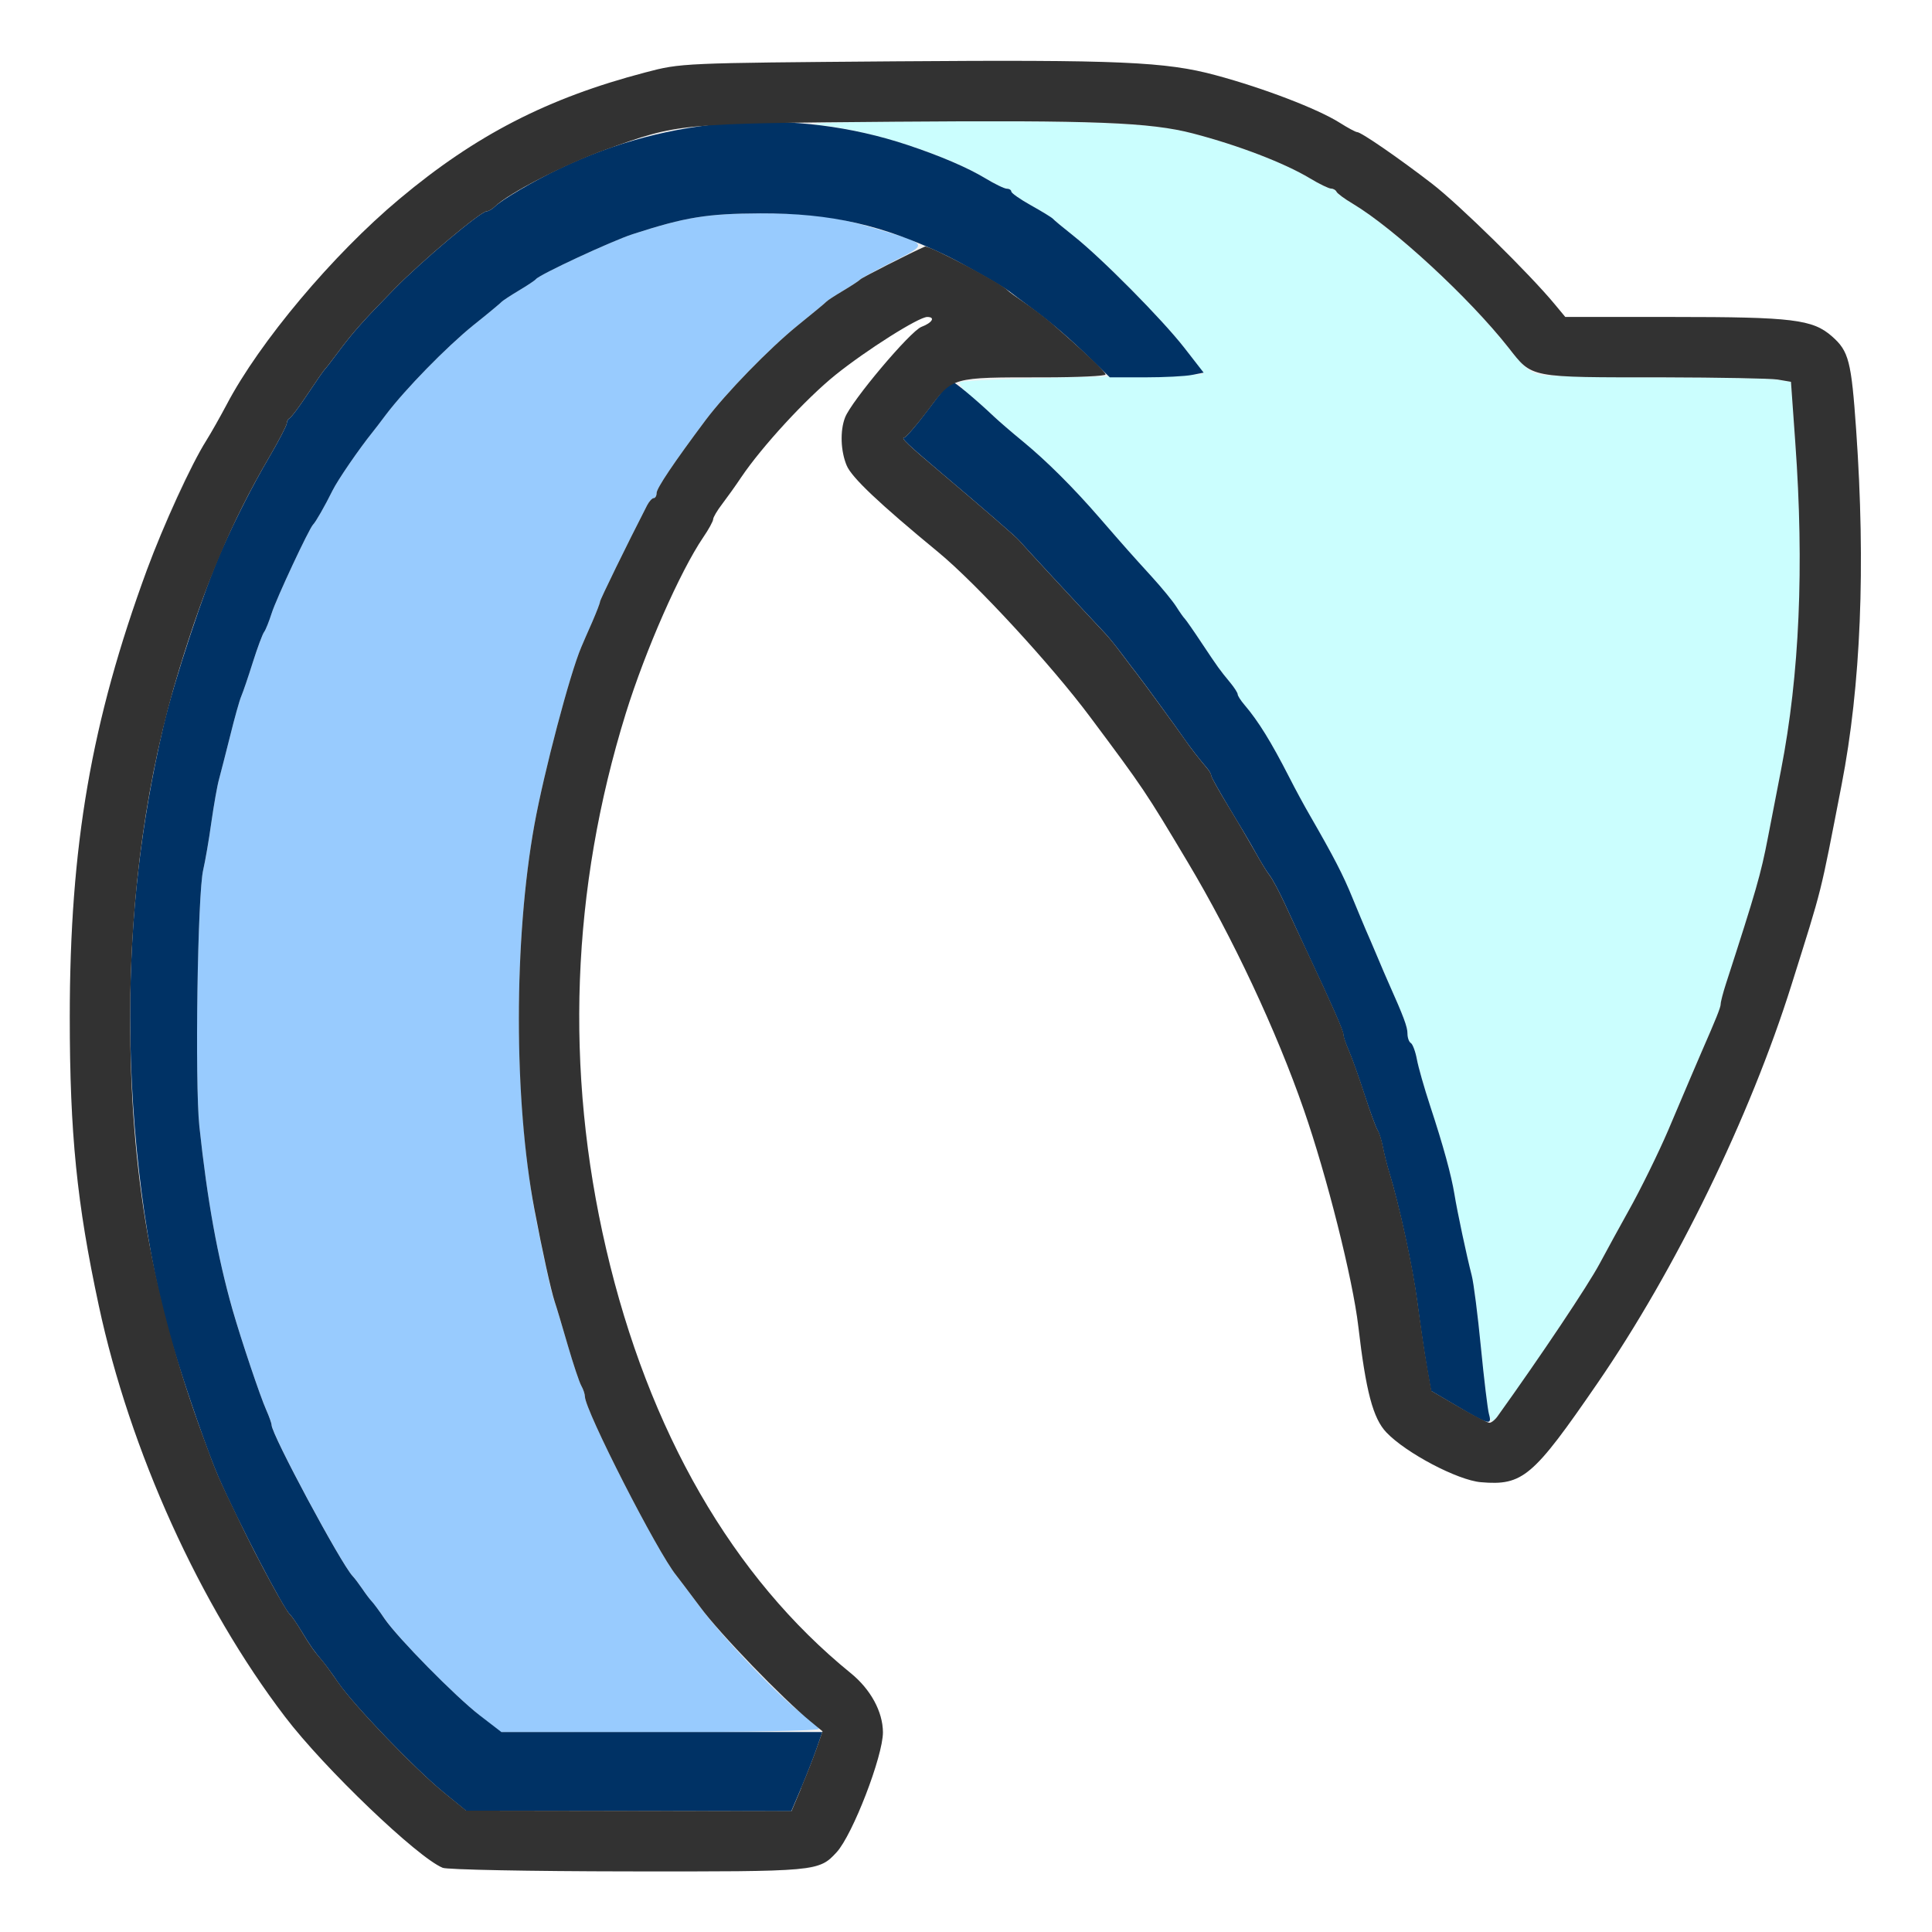
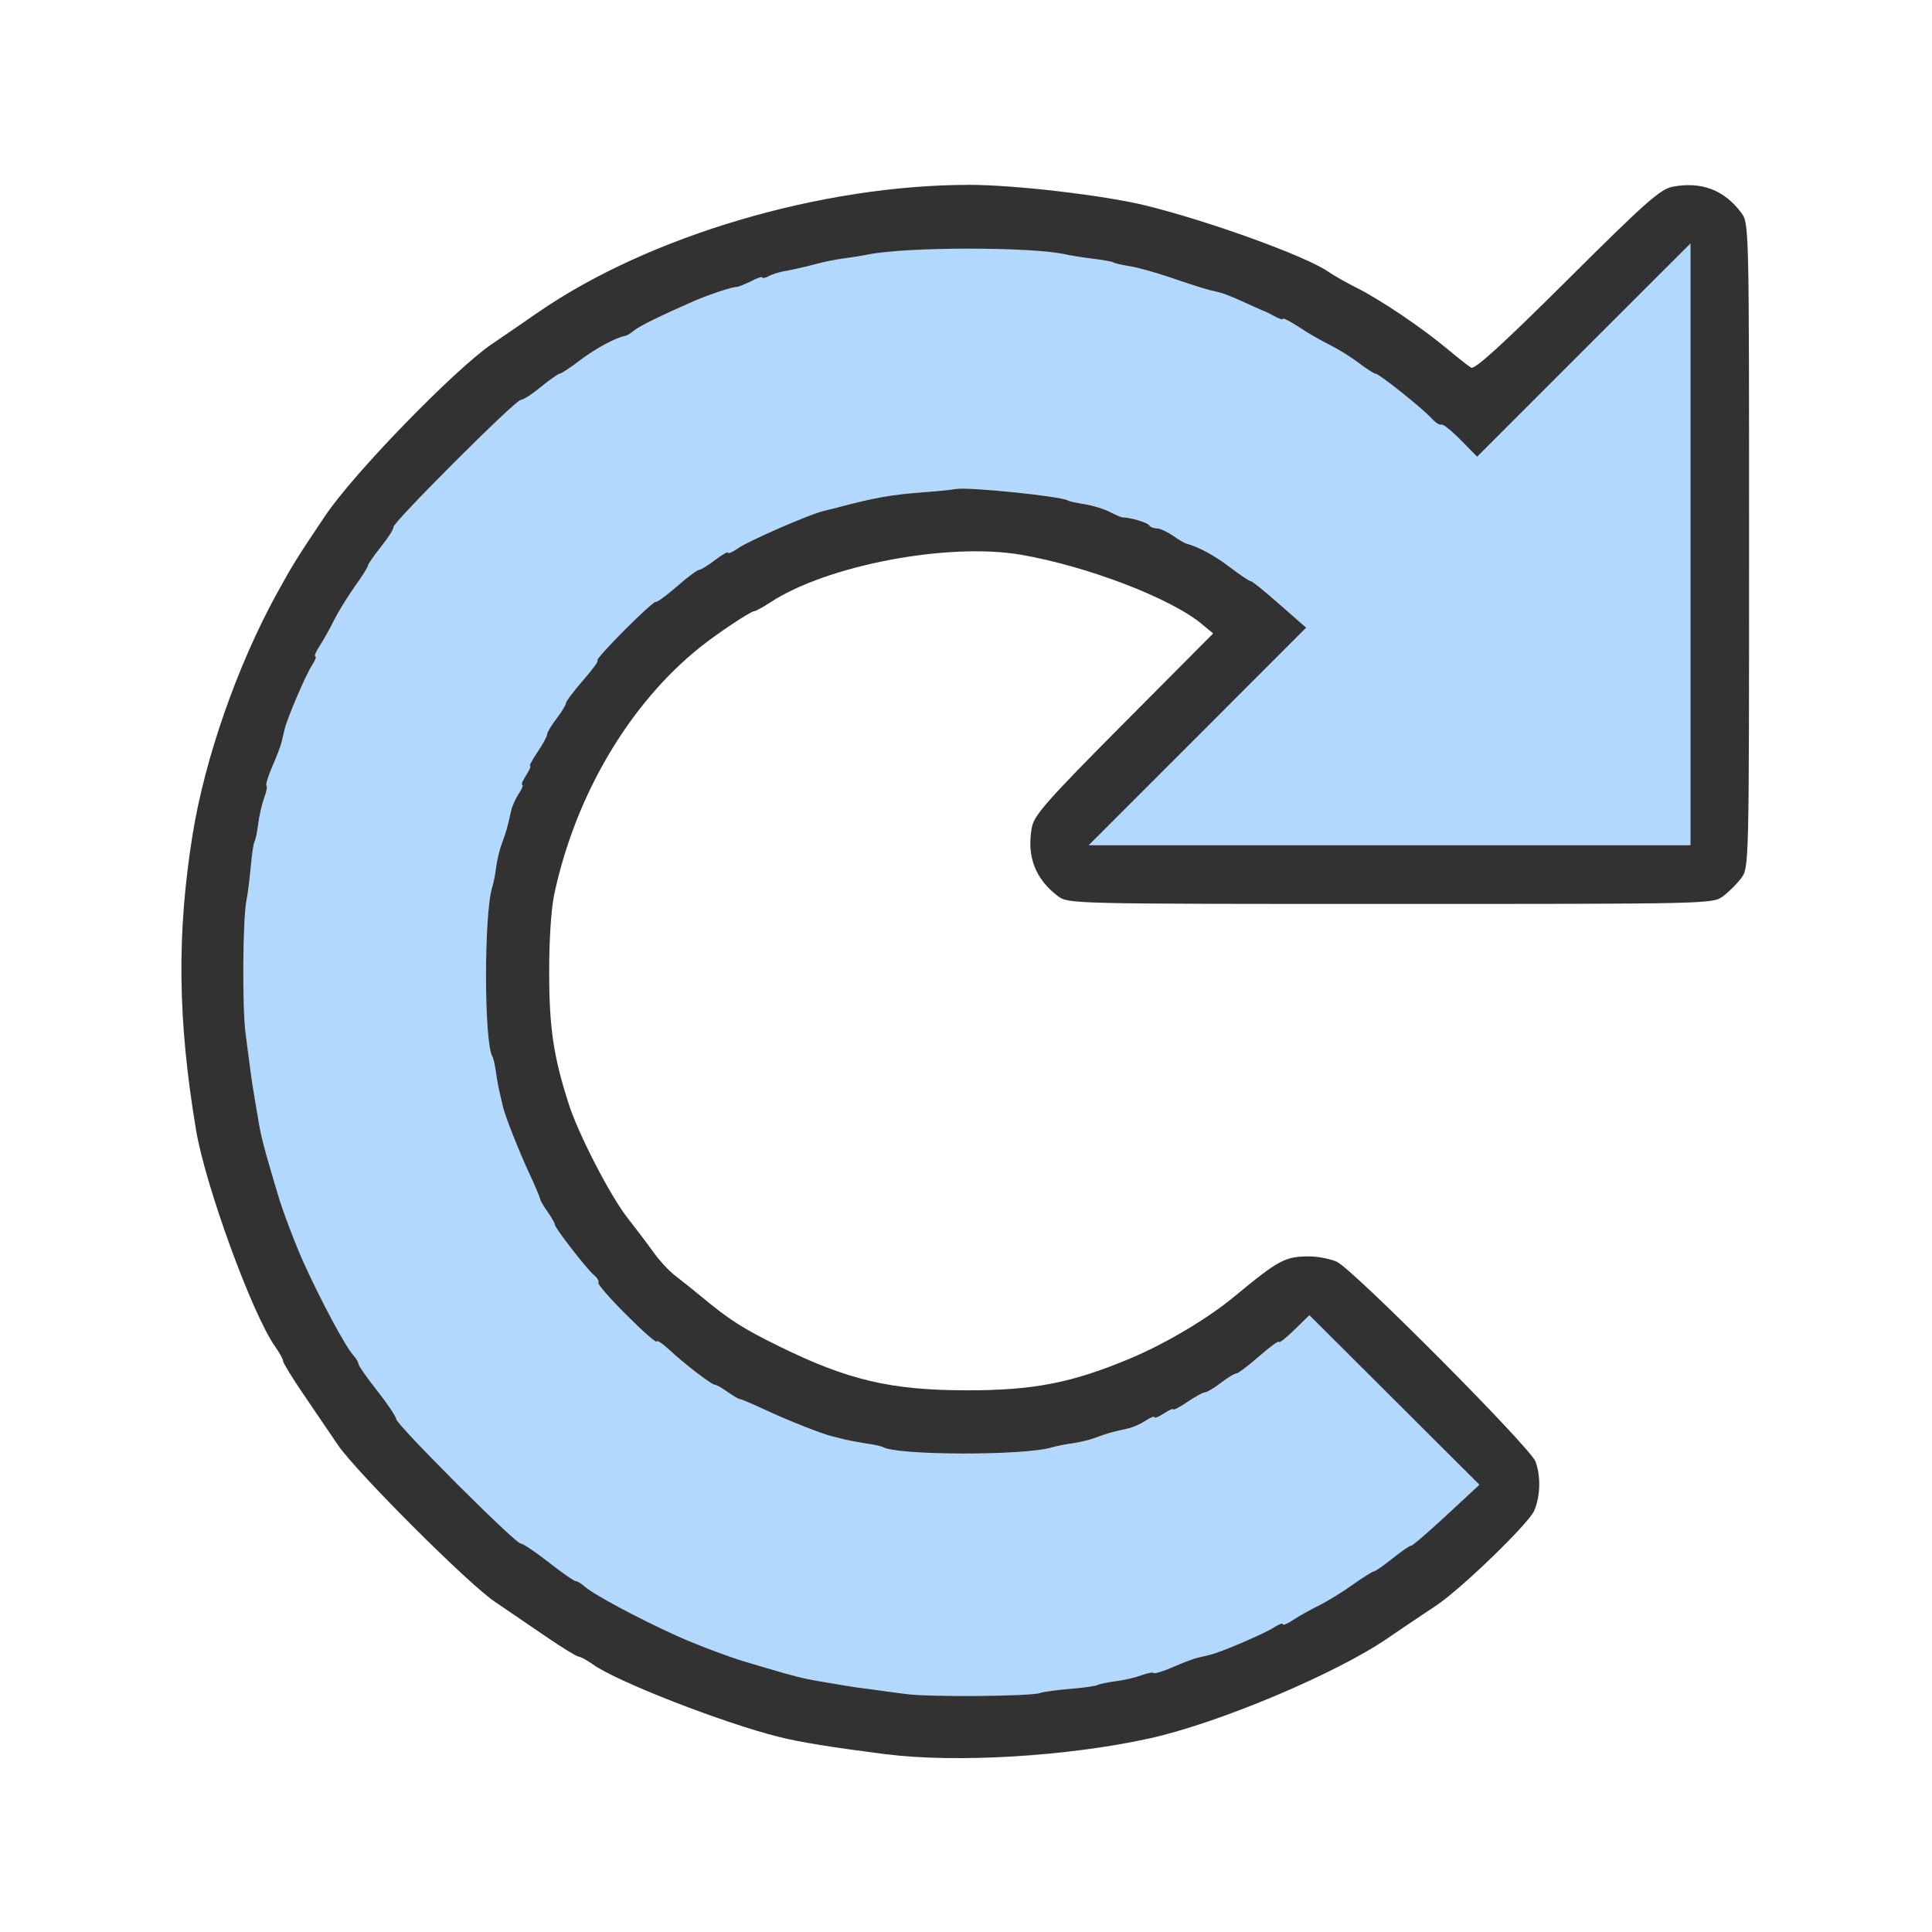
<svg xmlns="http://www.w3.org/2000/svg" version="1.1" id="svg2" width="16" height="16" viewBox="0 0 16 16">
  <defs id="defs6" />
  <g id="REDO">
-     <path style="fill:#ffffff;stroke-width:0.031" d="M 0,8 V 0 h 8 8 v 8 8 H 8 0 Z m 6.759,7.457 c 0.055,-0.024 0.131,-0.076 0.169,-0.118 0.132,-0.144 0.385,-0.798 0.384,-0.994 -0.001,-0.171 -0.102,-0.356 -0.267,-0.49 C 6.475,13.393 6.016,12.814 5.653,12.101 4.625,10.084 4.519,7.499 5.376,5.359 5.503,5.042 5.716,4.609 5.823,4.451 c 0.046,-0.067 0.083,-0.135 0.083,-0.151 0,-0.016 0.033,-0.072 0.074,-0.126 C 6.021,4.121 6.092,4.022 6.138,3.953 6.31,3.698 6.675,3.301 6.92,3.104 7.178,2.897 7.608,2.625 7.679,2.625 c 0.07,0 0.042,0.048 -0.048,0.082 -0.092,0.035 -0.582,0.616 -0.634,0.752 -0.042,0.11 -0.036,0.277 0.014,0.396 0.041,0.099 0.268,0.313 0.761,0.72 0.313,0.258 0.934,0.932 1.254,1.361 0.443,0.593 0.461,0.62 0.81,1.205 0.37,0.62 0.735,1.398 0.96,2.047 0.191,0.552 0.406,1.405 0.452,1.797 0.063,0.54 0.122,0.763 0.232,0.878 0.164,0.172 0.591,0.397 0.783,0.412 0.347,0.029 0.43,-0.042 0.964,-0.819 C 13.877,10.513 14.493,9.249 14.836,8.156 15.056,7.456 15.086,7.347 15.142,7.062 15.167,6.934 15.216,6.68 15.251,6.5 15.411,5.677 15.451,4.693 15.372,3.562 15.332,2.99 15.311,2.908 15.172,2.786 15.012,2.645 14.846,2.625 13.855,2.625 H 12.963 L 12.88,2.524 C 12.672,2.272 12.086,1.695 11.859,1.521 11.582,1.306 11.273,1.094 11.239,1.094 c -0.012,0 -0.077,-0.035 -0.145,-0.078 C 10.913,0.901 10.466,0.73 10.068,0.623 9.655,0.511 9.267,0.494 7.413,0.508 5.643,0.522 5.64,0.522 5.344,0.6 4.535,0.812 3.939,1.119 3.309,1.647 2.757,2.108 2.148,2.834 1.877,3.351 1.825,3.449 1.749,3.584 1.707,3.651 1.341,4.23 0.891,5.547 0.721,6.531 c -0.189,1.096 -0.195,2.665 -0.015,3.703 0.269,1.553 0.83,2.903 1.655,3.984 0.325,0.425 1.099,1.167 1.305,1.25 0.038,0.015 0.726,0.029 1.531,0.03 1.172,0.002 1.482,-0.006 1.562,-0.041 z" id="path827" />
-     <path style="fill:#cbfefe;stroke-width:0.031" d="m 12.332,11.712 c -0.011,-0.039 -0.042,-0.29 -0.068,-0.556 -0.026,-0.266 -0.06,-0.534 -0.076,-0.594 -0.042,-0.162 -0.12,-0.529 -0.143,-0.672 C 12.019,9.732 11.954,9.493 11.843,9.156 11.795,9.01 11.746,8.838 11.734,8.773 11.722,8.708 11.699,8.648 11.684,8.638 11.669,8.629 11.656,8.593 11.656,8.559 11.656,8.505 11.626,8.423 11.5,8.141 11.485,8.106 11.443,8.008 11.406,7.922 11.37,7.836 11.328,7.737 11.312,7.703 11.297,7.669 11.247,7.549 11.201,7.438 11.123,7.246 11.045,7.095 10.848,6.754 10.802,6.674 10.725,6.532 10.677,6.438 10.527,6.144 10.421,5.974 10.305,5.836 10.275,5.801 10.25,5.762 10.25,5.75 10.25,5.738 10.222,5.695 10.188,5.653 10.1,5.546 10.092,5.535 9.954,5.328 9.885,5.225 9.821,5.134 9.812,5.125 9.803,5.116 9.772,5.072 9.742,5.026 9.713,4.98 9.622,4.869 9.54,4.778 9.365,4.587 9.318,4.534 9.109,4.292 8.89,4.038 8.669,3.818 8.47,3.655 8.377,3.579 8.271,3.487 8.236,3.453 8.201,3.419 8.116,3.345 8.049,3.29 7.981,3.234 7.936,3.178 7.95,3.165 7.963,3.152 8.419,3.133 8.963,3.123 9.508,3.113 9.958,3.102 9.964,3.099 9.969,3.096 9.9,2.999 9.81,2.883 9.622,2.642 9.122,2.136 8.891,1.954 8.805,1.886 8.727,1.822 8.719,1.811 8.71,1.801 8.629,1.751 8.539,1.701 8.449,1.65 8.375,1.599 8.375,1.586 8.375,1.573 8.359,1.562 8.339,1.562 8.32,1.562 8.239,1.524 8.16,1.476 7.83,1.278 7.205,1.077 6.778,1.033 6.633,1.018 7.032,1.007 7.844,1.005 c 1.295,-0.004 1.716,0.017 2.037,0.101 0.375,0.098 0.755,0.243 0.967,0.371 0.079,0.048 0.159,0.087 0.177,0.087 0.018,0 0.038,0.011 0.043,0.025 0.006,0.014 0.067,0.058 0.135,0.099 0.342,0.204 0.967,0.782 1.289,1.192 0.136,0.173 0.182,0.21 0.28,0.226 0.065,0.011 0.505,0.02 0.977,0.02 0.473,3.781e-4 0.91,0.009 0.971,0.019 l 0.112,0.019 0.036,0.505 c 0.074,1.024 0.034,1.921 -0.118,2.708 -0.035,0.18 -0.084,0.434 -0.109,0.562 -0.059,0.305 -0.096,0.434 -0.348,1.212 -0.024,0.074 -0.043,0.148 -0.043,0.166 0,0.028 -0.04,0.126 -0.156,0.388 -0.015,0.034 -0.058,0.133 -0.094,0.219 -0.036,0.086 -0.078,0.184 -0.093,0.219 -0.015,0.034 -0.048,0.112 -0.073,0.172 -0.088,0.21 -0.238,0.517 -0.351,0.719 -0.063,0.112 -0.169,0.307 -0.237,0.433 -0.101,0.189 -0.683,1.055 -0.848,1.264 -0.042,0.053 -0.046,0.052 -0.065,-0.016 z" id="path825" />
-     <path style="fill:#98cbfe;stroke-width:0.031" d="M 3.953,14.19 C 3.734,14.013 3.295,13.564 3.187,13.406 3.145,13.346 3.097,13.281 3.079,13.262 3.061,13.242 3.026,13.195 3,13.156 2.974,13.118 2.938,13.07 2.92,13.051 2.823,12.947 2.25,11.878 2.25,11.8 2.25,11.786 2.23,11.731 2.206,11.677 2.155,11.563 1.997,11.095 1.926,10.844 1.801,10.407 1.717,9.944 1.651,9.328 1.612,8.966 1.636,7.396 1.683,7.203 1.7,7.134 1.73,6.959 1.75,6.812 1.771,6.666 1.799,6.505 1.814,6.453 1.828,6.402 1.869,6.24 1.906,6.094 1.942,5.948 1.983,5.8 1.998,5.766 2.013,5.731 2.056,5.605 2.094,5.484 2.133,5.364 2.174,5.252 2.187,5.234 2.2,5.217 2.228,5.147 2.25,5.078 2.288,4.958 2.56,4.376 2.593,4.344 2.615,4.322 2.688,4.195 2.754,4.062 2.798,3.973 2.974,3.717 3.086,3.578 3.1,3.561 3.15,3.496 3.197,3.433 3.358,3.221 3.695,2.876 3.918,2.695 4.041,2.597 4.148,2.508 4.156,2.498 4.165,2.489 4.228,2.447 4.297,2.406 4.366,2.365 4.429,2.323 4.438,2.312 4.469,2.273 5.065,1.996 5.24,1.939 5.676,1.798 5.854,1.769 6.297,1.767 6.737,1.766 6.918,1.791 7.312,1.911 7.685,2.024 7.684,2.021 7.395,2.166 7.255,2.237 7.134,2.303 7.125,2.313 7.116,2.323 7.053,2.365 6.984,2.406 6.916,2.447 6.852,2.489 6.844,2.498 6.835,2.508 6.727,2.597 6.604,2.697 6.37,2.886 6.009,3.257 5.843,3.48 5.582,3.829 5.438,4.043 5.438,4.082 c 0,0.024 -0.011,0.043 -0.024,0.043 -0.013,0 -0.038,0.027 -0.055,0.06 C 5.189,4.516 4.969,4.967 4.969,4.983 c 0,0.011 -0.029,0.086 -0.064,0.167 C 4.869,5.231 4.828,5.325 4.814,5.359 4.72,5.579 4.505,6.395 4.426,6.828 c -0.179,0.99 -0.17,2.361 0.022,3.312 0.078,0.387 0.117,0.561 0.145,0.641 0.015,0.043 0.064,0.205 0.109,0.359 0.045,0.155 0.095,0.306 0.112,0.336 0.017,0.03 0.03,0.07 0.03,0.089 0,0.114 0.603,1.293 0.757,1.482 0.014,0.017 0.104,0.137 0.2,0.266 0.201,0.269 0.685,0.773 0.861,0.895 0.066,0.045 0.119,0.095 0.119,0.11 0,0.015 -0.594,0.027 -1.32,0.026 l -1.32,-0.001 -0.188,-0.151 z" id="path823" />
-     <path style="fill:#003265;stroke-width:0.031" d="M 3.672,14.842 C 3.436,14.649 2.931,14.123 2.803,13.938 2.75,13.86 2.691,13.78 2.673,13.759 2.601,13.675 2.573,13.635 2.501,13.516 2.459,13.447 2.416,13.384 2.405,13.375 2.354,13.337 1.979,12.618 1.81,12.234 1.73,12.052 1.541,11.511 1.43,11.141 1.212,10.421 1.078,9.384 1.078,8.422 c 0,-0.833 0.088,-1.603 0.275,-2.406 C 1.437,5.652 1.697,4.867 1.833,4.562 1.959,4.282 2.089,4.026 2.226,3.792 2.308,3.652 2.375,3.523 2.375,3.506 c 0,-0.017 0.011,-0.036 0.023,-0.042 C 2.411,3.458 2.478,3.369 2.546,3.266 2.615,3.163 2.678,3.071 2.687,3.062 2.696,3.054 2.745,2.991 2.796,2.922 2.921,2.754 3.006,2.658 3.266,2.393 3.494,2.16 3.981,1.75 4.03,1.75 4.045,1.75 4.077,1.732 4.099,1.71 4.158,1.653 4.422,1.498 4.631,1.398 5.546,0.959 6.579,0.889 7.517,1.201 c 0.27,0.09 0.494,0.186 0.642,0.275 0.079,0.048 0.16,0.087 0.18,0.087 0.02,0 0.036,0.011 0.036,0.023 1.75e-5,0.013 0.074,0.065 0.164,0.115 0.09,0.05 0.171,0.1 0.18,0.11 0.009,0.011 0.086,0.075 0.172,0.143 0.23,0.182 0.731,0.688 0.916,0.925 l 0.161,0.207 -0.097,0.019 C 9.817,3.116 9.642,3.125 9.482,3.125 H 9.191 L 9.054,2.992 C 8.853,2.797 8.722,2.684 8.547,2.554 8.461,2.491 8.377,2.427 8.359,2.413 8.316,2.377 7.973,2.183 7.843,2.119 7.311,1.863 6.883,1.765 6.297,1.767 5.854,1.769 5.676,1.798 5.24,1.939 5.065,1.996 4.469,2.273 4.438,2.312 4.429,2.323 4.366,2.365 4.297,2.406 4.228,2.447 4.165,2.489 4.156,2.498 4.148,2.508 4.041,2.597 3.918,2.695 3.695,2.876 3.358,3.221 3.197,3.433 3.15,3.496 3.1,3.561 3.086,3.578 2.974,3.717 2.798,3.973 2.754,4.062 2.688,4.195 2.615,4.322 2.593,4.344 2.56,4.376 2.288,4.958 2.25,5.078 c -0.022,0.069 -0.05,0.139 -0.063,0.156 -0.013,0.017 -0.055,0.13 -0.093,0.25 C 2.056,5.605 2.013,5.731 1.998,5.766 1.983,5.8 1.942,5.948 1.906,6.094 1.869,6.24 1.828,6.402 1.814,6.453 1.799,6.505 1.771,6.666 1.75,6.812 c -0.02,0.146 -0.051,0.322 -0.067,0.391 -0.047,0.193 -0.07,1.763 -0.032,2.125 0.066,0.616 0.15,1.079 0.274,1.516 0.072,0.251 0.229,0.719 0.28,0.833 0.024,0.054 0.044,0.11 0.044,0.124 0,0.078 0.573,1.146 0.67,1.25 0.018,0.019 0.054,0.067 0.08,0.105 0.026,0.039 0.061,0.086 0.079,0.105 0.018,0.019 0.066,0.084 0.107,0.145 0.111,0.161 0.584,0.642 0.788,0.8 L 4.152,14.344 H 5.481 6.81 l -0.046,0.133 c -0.025,0.073 -0.083,0.221 -0.128,0.328 L 6.553,15 5.206,14.998 3.859,14.995 3.672,14.842 Z m 8.402,-3.193 -0.223,-0.131 -0.036,-0.204 C 11.796,11.201 11.76,10.962 11.737,10.781 11.699,10.493 11.588,9.98 11.503,9.703 11.487,9.652 11.464,9.56 11.452,9.5 11.44,9.44 11.42,9.377 11.408,9.359 11.396,9.342 11.347,9.209 11.299,9.062 11.252,8.916 11.193,8.753 11.169,8.698 11.145,8.644 11.125,8.585 11.125,8.568 11.125,8.536 11.037,8.336 10.828,7.891 10.772,7.77 10.687,7.588 10.64,7.484 10.592,7.381 10.536,7.276 10.515,7.25 10.494,7.224 10.442,7.14 10.399,7.062 10.357,6.985 10.256,6.815 10.176,6.684 10.097,6.552 10.031,6.436 10.031,6.424 c 0,-0.011 -0.014,-0.038 -0.032,-0.059 C 9.926,6.279 9.857,6.189 9.812,6.125 9.758,6.045 9.451,5.624 9.414,5.578 9.4,5.561 9.347,5.491 9.296,5.423 9.245,5.355 9.182,5.277 9.156,5.249 8.979,5.062 8.451,4.491 8.438,4.474 8.422,4.452 8.122,4.192 7.783,3.906 7.516,3.68 7.458,3.625 7.488,3.624 7.503,3.623 7.593,3.518 7.688,3.391 7.782,3.263 7.869,3.158 7.88,3.158 7.9,3.156 8.085,3.311 8.235,3.453 8.271,3.487 8.377,3.579 8.47,3.655 c 0.198,0.163 0.419,0.383 0.639,0.637 0.209,0.241 0.256,0.294 0.431,0.486 0.082,0.09 0.173,0.201 0.202,0.247 0.029,0.046 0.061,0.091 0.07,0.099 0.009,0.009 0.073,0.1 0.141,0.203 0.138,0.207 0.146,0.218 0.235,0.326 0.034,0.041 0.062,0.085 0.062,0.097 0,0.012 0.025,0.051 0.055,0.086 0.117,0.137 0.222,0.308 0.372,0.601 0.048,0.095 0.125,0.237 0.171,0.316 0.197,0.342 0.275,0.492 0.353,0.684 0.046,0.112 0.096,0.231 0.111,0.266 0.015,0.034 0.058,0.133 0.094,0.219 0.036,0.086 0.078,0.184 0.094,0.219 0.126,0.282 0.156,0.364 0.156,0.418 0,0.034 0.012,0.07 0.028,0.079 0.015,0.009 0.038,0.07 0.05,0.135 0.012,0.065 0.061,0.237 0.109,0.383 0.111,0.337 0.176,0.576 0.202,0.734 0.023,0.143 0.101,0.51 0.143,0.672 0.016,0.06 0.05,0.327 0.076,0.594 0.026,0.266 0.056,0.516 0.067,0.555 0.027,0.096 -1.88e-4,0.089 -0.257,-0.062 z" id="path821" />
-     <path style="fill:#323232;stroke-width:0.031" d="M 3.666,15.468 C 3.46,15.385 2.685,14.644 2.361,14.218 1.655,13.293 1.076,12.016 0.818,10.812 0.636,9.964 0.578,9.386 0.578,8.422 c 0,-1.419 0.178,-2.449 0.639,-3.703 C 1.353,4.351 1.586,3.842 1.707,3.651 1.749,3.584 1.825,3.449 1.877,3.351 2.148,2.834 2.757,2.108 3.309,1.647 3.939,1.119 4.535,0.812 5.344,0.6 5.64,0.522 5.643,0.522 7.413,0.508 9.267,0.494 9.655,0.511 10.068,0.623 c 0.398,0.107 0.845,0.279 1.026,0.393 0.068,0.043 0.133,0.078 0.145,0.078 0.033,0 0.342,0.213 0.62,0.427 0.227,0.175 0.813,0.751 1.021,1.004 L 12.963,2.625 h 0.892 c 0.991,0 1.157,0.02 1.317,0.161 0.139,0.122 0.16,0.204 0.2,0.777 0.079,1.13 0.039,2.114 -0.121,2.938 -0.182,0.936 -0.153,0.822 -0.415,1.656 -0.343,1.092 -0.959,2.357 -1.607,3.299 -0.534,0.777 -0.618,0.848 -0.964,0.819 -0.192,-0.016 -0.62,-0.241 -0.783,-0.412 C 11.371,11.747 11.312,11.524 11.249,10.984 11.203,10.592 10.989,9.74 10.797,9.188 10.572,8.539 10.207,7.76 9.837,7.141 9.488,6.556 9.47,6.529 9.027,5.936 8.707,5.507 8.086,4.834 7.773,4.575 7.28,4.169 7.053,3.954 7.012,3.855 6.962,3.736 6.956,3.569 6.998,3.459 7.049,3.323 7.539,2.742 7.631,2.707 7.721,2.673 7.749,2.625 7.679,2.625 7.608,2.625 7.178,2.897 6.92,3.104 6.675,3.301 6.31,3.698 6.138,3.953 6.092,4.022 6.021,4.121 5.98,4.175 5.939,4.228 5.906,4.285 5.906,4.3 c 0,0.016 -0.037,0.084 -0.083,0.151 C 5.631,4.734 5.346,5.383 5.183,5.906 c -0.453,1.461 -0.508,2.955 -0.163,4.438 0.351,1.51 1.048,2.718 2.025,3.512 0.165,0.134 0.266,0.319 0.267,0.49 0.001,0.196 -0.251,0.85 -0.384,0.994 -0.146,0.159 -0.163,0.16 -1.732,0.158 -0.804,-0.001 -1.493,-0.014 -1.531,-0.03 z M 6.635,14.805 C 6.681,14.697 6.739,14.548 6.765,14.473 L 6.812,14.338 6.711,14.255 C 6.478,14.064 5.962,13.53 5.801,13.312 5.705,13.184 5.615,13.064 5.601,13.047 5.446,12.858 4.844,11.679 4.844,11.565 c 0,-0.019 -0.013,-0.059 -0.03,-0.089 C 4.797,11.446 4.747,11.295 4.702,11.141 4.657,10.986 4.609,10.824 4.594,10.781 4.563,10.687 4.49,10.356 4.426,10.016 4.254,9.108 4.254,7.778 4.426,6.828 4.505,6.394 4.72,5.578 4.814,5.359 4.828,5.325 4.869,5.231 4.905,5.15 4.94,5.069 4.969,4.994 4.969,4.983 4.969,4.967 5.189,4.516 5.359,4.185 5.376,4.152 5.401,4.125 5.414,4.125 c 0.013,0 0.024,-0.019 0.024,-0.043 0,-0.039 0.144,-0.253 0.405,-0.602 0.167,-0.223 0.528,-0.594 0.761,-0.783 0.123,-0.1 0.232,-0.189 0.24,-0.199 0.009,-0.01 0.072,-0.051 0.141,-0.092 0.069,-0.041 0.132,-0.083 0.141,-0.093 0.012,-0.014 0.427,-0.225 0.534,-0.271 0.031,-0.013 0.634,0.306 0.685,0.363 0.009,0.01 0.072,0.056 0.141,0.103 0.069,0.047 0.167,0.122 0.219,0.166 C 8.976,2.909 9.156,3.08 9.156,3.101 9.156,3.114 8.926,3.125 8.645,3.125 7.874,3.125 7.892,3.12 7.688,3.393 7.593,3.519 7.503,3.623 7.488,3.624 c -0.03,0.001 0.028,0.057 0.296,0.283 0.338,0.285 0.639,0.546 0.654,0.567 0.013,0.018 0.541,0.588 0.718,0.776 0.026,0.027 0.089,0.105 0.14,0.174 0.051,0.068 0.104,0.138 0.118,0.155 0.037,0.046 0.344,0.467 0.399,0.547 0.044,0.064 0.114,0.154 0.187,0.241 0.018,0.021 0.032,0.047 0.032,0.059 0,0.011 0.065,0.128 0.145,0.259 0.08,0.131 0.18,0.302 0.223,0.379 0.043,0.077 0.095,0.162 0.116,0.188 0.021,0.026 0.077,0.131 0.125,0.234 0.047,0.103 0.132,0.286 0.189,0.406 0.209,0.445 0.297,0.646 0.297,0.677 0,0.018 0.02,0.076 0.044,0.131 0.024,0.054 0.083,0.218 0.13,0.364 0.047,0.146 0.096,0.28 0.109,0.297 0.012,0.017 0.032,0.08 0.044,0.141 0.012,0.06 0.035,0.152 0.051,0.203 0.085,0.277 0.197,0.79 0.234,1.078 0.024,0.18 0.059,0.42 0.079,0.532 l 0.036,0.204 0.226,0.132 c 0.124,0.072 0.239,0.132 0.255,0.132 0.016,0 0.047,-0.025 0.068,-0.055 0.362,-0.505 0.747,-1.081 0.844,-1.262 0.068,-0.126 0.174,-0.321 0.237,-0.433 0.101,-0.179 0.253,-0.49 0.331,-0.672 0.015,-0.034 0.048,-0.112 0.073,-0.172 0.026,-0.06 0.077,-0.18 0.113,-0.266 0.037,-0.086 0.079,-0.184 0.094,-0.219 C 14.21,8.441 14.25,8.343 14.25,8.315 c 0,-0.018 0.019,-0.092 0.043,-0.166 0.252,-0.778 0.289,-0.907 0.348,-1.212 0.025,-0.129 0.074,-0.382 0.109,-0.562 0.153,-0.787 0.192,-1.684 0.118,-2.708 l -0.036,-0.505 -0.112,-0.019 C 14.66,3.134 14.235,3.126 13.778,3.125 12.649,3.125 12.693,3.133 12.492,2.878 12.17,2.469 11.545,1.891 11.203,1.687 11.134,1.646 11.073,1.601 11.068,1.587 11.062,1.574 11.042,1.562 11.024,1.562 11.006,1.562 10.926,1.524 10.847,1.476 10.635,1.349 10.255,1.203 9.879,1.105 9.525,1.013 9.065,0.995 7.411,1.008 5.608,1.023 5.623,1.022 5.021,1.237 4.682,1.358 4.215,1.598 4.099,1.71 4.077,1.732 4.045,1.75 4.03,1.75 3.981,1.75 3.494,2.16 3.266,2.393 3.006,2.658 2.921,2.754 2.796,2.922 2.745,2.991 2.696,3.054 2.687,3.062 2.678,3.071 2.615,3.163 2.546,3.266 2.478,3.369 2.411,3.458 2.398,3.464 2.386,3.469 2.375,3.488 2.375,3.506 2.375,3.523 2.308,3.652 2.226,3.792 1.92,4.316 1.702,4.829 1.483,5.547 1.217,6.413 1.078,7.403 1.078,8.422 c 0,1.292 0.179,2.319 0.607,3.484 0.115,0.313 0.11,0.302 0.303,0.703 0.156,0.324 0.381,0.738 0.417,0.766 0.011,0.009 0.055,0.072 0.096,0.141 0.072,0.12 0.101,0.16 0.173,0.243 0.018,0.021 0.076,0.101 0.13,0.179 0.128,0.186 0.633,0.712 0.869,0.904 l 0.188,0.153 1.347,0.002 1.347,0.002 0.082,-0.195 z" id="path819" />
+     <path style="fill:#ffffff;stroke-width:0.031" d="M 0,8 V 0 h 8 8 v 8 8 H 8 0 Z m 8.67,6.531 C 9.26,14.465 9.544,14.407 9.984,14.263 10.539,14.082 11.17,13.791 11.5,13.564 c 0.107,-0.073 0.158,-0.108 0.399,-0.269 0.209,-0.14 0.765,-0.679 0.809,-0.784 0.051,-0.122 0.055,-0.286 0.01,-0.407 -0.044,-0.117 -1.517,-1.598 -1.646,-1.654 -0.055,-0.024 -0.156,-0.044 -0.225,-0.044 -0.203,0 -0.253,0.026 -0.621,0.331 -0.224,0.185 -0.572,0.392 -0.866,0.515 C 8.874,11.455 8.558,11.516 8,11.515 7.378,11.514 7.021,11.43 6.456,11.152 6.152,11.003 6.041,10.931 5.806,10.737 5.743,10.684 5.648,10.608 5.596,10.569 5.545,10.529 5.463,10.442 5.415,10.376 5.367,10.309 5.269,10.178 5.196,10.086 5.053,9.904 4.789,9.392 4.708,9.141 4.583,8.749 4.549,8.515 4.548,8.062 4.547,7.792 4.564,7.527 4.59,7.406 4.765,6.585 5.212,5.828 5.799,5.359 5.943,5.244 6.217,5.062 6.245,5.062 c 0.012,0 0.07,-0.032 0.13,-0.072 C 6.843,4.682 7.85,4.49 8.455,4.594 9.005,4.689 9.696,4.954 9.953,5.168 l 0.094,0.078 -0.74,0.744 C 8.67,6.631 8.564,6.751 8.545,6.853 8.502,7.092 8.573,7.279 8.762,7.42 c 0.086,0.064 0.108,0.064 2.754,0.064 2.645,0 2.668,-5.344e-4 2.754,-0.064 0.047,-0.035 0.115,-0.103 0.151,-0.151 0.064,-0.086 0.064,-0.108 0.064,-2.754 0,-2.645 -5.34e-4,-2.668 -0.064,-2.754 C 14.279,1.573 14.092,1.502 13.853,1.545 13.751,1.564 13.631,1.67 12.98,2.319 12.447,2.85 12.213,3.063 12.183,3.045 12.16,3.031 12.07,2.961 11.984,2.889 11.777,2.715 11.434,2.484 11.238,2.385 11.15,2.341 11.043,2.28 11,2.25 10.818,2.122 10.001,1.827 9.484,1.701 9.14,1.617 8.402,1.531 8.03,1.531 6.803,1.531 5.374,1.953 4.456,2.587 4.317,2.683 4.144,2.802 4.071,2.851 3.999,2.9 3.789,3.084 3.606,3.259 2.978,3.858 2.634,4.293 2.289,4.922 1.965,5.513 1.698,6.278 1.596,6.906 1.463,7.73 1.471,8.448 1.624,9.36 c 0.077,0.461 0.467,1.529 0.655,1.792 0.036,0.05 0.065,0.104 0.065,0.119 0,0.015 0.076,0.139 0.17,0.276 0.093,0.137 0.222,0.327 0.287,0.421 0.152,0.223 1.071,1.142 1.293,1.293 0.095,0.064 0.284,0.193 0.421,0.287 0.137,0.093 0.261,0.17 0.276,0.17 0.015,0 0.068,0.029 0.117,0.064 0.202,0.144 1.083,0.487 1.545,0.602 0.177,0.044 0.432,0.085 0.89,0.144 0.295,0.038 0.998,0.039 1.326,0.002 z" id="path823" />
+     <path style="fill:#b2d8fe;stroke-width:0.031" d="m 7.5,14.028 c -0.095,-0.013 -0.228,-0.031 -0.297,-0.04 -0.069,-0.009 -0.171,-0.024 -0.227,-0.033 -0.056,-0.01 -0.14,-0.024 -0.188,-0.032 C 6.661,13.902 6.569,13.879 6.344,13.812 6.266,13.79 6.189,13.767 6.172,13.762 6.04,13.723 5.76,13.617 5.606,13.548 5.291,13.405 4.915,13.203 4.841,13.138 c -0.027,-0.024 -0.06,-0.044 -0.074,-0.044 -0.014,0 -0.114,-0.07 -0.223,-0.156 -0.109,-0.086 -0.214,-0.156 -0.233,-0.156 -0.044,0 -1.03,-0.986 -1.03,-1.03 0,-0.019 -0.07,-0.123 -0.156,-0.233 -0.086,-0.109 -0.156,-0.21 -0.156,-0.223 0,-0.014 -0.02,-0.047 -0.044,-0.074 C 2.859,11.148 2.658,10.772 2.515,10.456 2.445,10.303 2.339,10.023 2.301,9.891 2.296,9.873 2.273,9.796 2.25,9.719 2.183,9.493 2.16,9.401 2.139,9.273 2.131,9.226 2.117,9.142 2.107,9.086 2.098,9.03 2.083,8.935 2.076,8.875 2.068,8.815 2.049,8.674 2.034,8.562 2.005,8.343 2.01,7.606 2.042,7.453 c 0.011,-0.052 0.027,-0.176 0.035,-0.276 0.009,-0.1 0.022,-0.193 0.031,-0.206 0.008,-0.013 0.022,-0.081 0.031,-0.15 0.009,-0.069 0.031,-0.164 0.049,-0.212 0.018,-0.048 0.027,-0.093 0.019,-0.101 -0.008,-0.008 0.014,-0.08 0.049,-0.16 0.035,-0.08 0.069,-0.17 0.076,-0.2 0.007,-0.03 0.019,-0.079 0.026,-0.109 C 2.38,5.944 2.533,5.589 2.584,5.512 2.61,5.471 2.623,5.438 2.611,5.438 c -0.012,0 0.004,-0.039 0.036,-0.086 0.031,-0.047 0.084,-0.142 0.118,-0.211 0.034,-0.069 0.111,-0.195 0.172,-0.28 0.061,-0.086 0.111,-0.165 0.111,-0.176 0,-0.012 0.049,-0.082 0.109,-0.157 C 3.216,4.452 3.262,4.38 3.258,4.367 3.246,4.333 4.268,3.312 4.313,3.312 c 0.02,0 0.096,-0.049 0.17,-0.109 0.073,-0.06 0.143,-0.109 0.156,-0.109 0.012,0 0.088,-0.05 0.169,-0.112 C 4.933,2.885 5.105,2.792 5.18,2.78 5.193,2.778 5.224,2.759 5.25,2.738 5.293,2.701 5.476,2.612 5.75,2.492 5.873,2.439 6.066,2.375 6.102,2.376 6.115,2.376 6.168,2.355 6.219,2.328 6.27,2.301 6.312,2.288 6.312,2.297 c 0,0.01 0.025,0.004 0.055,-0.012 0.03,-0.016 0.097,-0.036 0.148,-0.044 0.052,-0.008 0.154,-0.032 0.228,-0.052 0.074,-0.02 0.186,-0.043 0.25,-0.051 0.064,-0.008 0.151,-0.021 0.195,-0.031 0.311,-0.065 1.373,-0.066 1.642,-5.447e-4 0.036,0.009 0.133,0.024 0.217,0.034 0.084,0.01 0.162,0.024 0.174,0.032 0.012,0.007 0.074,0.022 0.138,0.032 0.064,0.01 0.217,0.053 0.34,0.094 0.235,0.08 0.295,0.098 0.394,0.12 0.034,0.007 0.129,0.045 0.211,0.083 0.082,0.038 0.157,0.071 0.165,0.073 0.009,0.002 0.047,0.021 0.086,0.043 0.039,0.021 0.07,0.031 0.07,0.021 0,-0.01 0.06,0.021 0.133,0.069 0.073,0.048 0.189,0.115 0.258,0.149 0.069,0.034 0.176,0.101 0.239,0.148 0.063,0.048 0.124,0.087 0.136,0.087 0.029,0 0.39,0.287 0.465,0.371 0.032,0.036 0.069,0.059 0.081,0.052 0.012,-0.007 0.084,0.049 0.159,0.126 l 0.137,0.14 0.884,-0.883 L 14,2.016 V 4.508 7 H 11.508 9.016 L 9.917,6.099 10.817,5.198 10.6,5.005 C 10.48,4.899 10.373,4.812 10.361,4.812 10.35,4.812 10.274,4.762 10.193,4.7 10.065,4.602 9.929,4.528 9.828,4.501 9.811,4.497 9.76,4.467 9.714,4.434 9.668,4.402 9.609,4.375 9.583,4.375 9.557,4.375 9.527,4.363 9.518,4.348 9.504,4.326 9.36,4.283 9.296,4.283 9.288,4.283 9.242,4.263 9.195,4.238 9.148,4.214 9.055,4.185 8.988,4.175 8.922,4.164 8.859,4.15 8.848,4.143 8.79,4.108 8.01,4.028 7.914,4.049 c -0.03,0.006 -0.146,0.018 -0.258,0.026 -0.271,0.02 -0.417,0.046 -0.727,0.129 -0.03,0.008 -0.079,0.02 -0.109,0.027 -0.11,0.025 -0.62,0.247 -0.703,0.306 -0.047,0.033 -0.086,0.051 -0.086,0.039 0,-0.012 -0.048,0.015 -0.107,0.06 -0.059,0.045 -0.119,0.082 -0.133,0.082 -0.014,0 -0.098,0.063 -0.186,0.139 -0.088,0.077 -0.166,0.133 -0.173,0.126 -0.007,-0.007 -0.125,0.099 -0.261,0.236 C 5.035,5.357 4.935,5.469 4.948,5.469 c 0.014,0 -0.039,0.074 -0.118,0.164 C 4.752,5.722 4.688,5.808 4.688,5.822 c 0,0.014 -0.035,0.072 -0.078,0.128 -0.043,0.056 -0.078,0.115 -0.078,0.131 0,0.016 -0.036,0.081 -0.079,0.145 C 4.408,6.291 4.381,6.344 4.39,6.344 c 0.01,0 -0.006,0.035 -0.034,0.078 C 4.328,6.465 4.314,6.5 4.325,6.5 c 0.011,0 -0.002,0.033 -0.029,0.074 -0.027,0.041 -0.055,0.104 -0.063,0.141 -0.032,0.144 -0.042,0.179 -0.075,0.266 -0.019,0.049 -0.041,0.139 -0.049,0.199 -0.008,0.06 -0.023,0.137 -0.033,0.17 -0.069,0.218 -0.068,1.288 0.002,1.401 0.008,0.012 0.021,0.07 0.029,0.128 0.008,0.058 0.023,0.141 0.034,0.184 0.01,0.043 0.022,0.092 0.026,0.109 0.019,0.079 0.13,0.362 0.212,0.539 0.05,0.107 0.092,0.206 0.093,0.219 0.001,0.013 0.029,0.061 0.062,0.107 0.032,0.046 0.059,0.092 0.059,0.104 0,0.029 0.263,0.368 0.325,0.42 0.027,0.023 0.043,0.051 0.036,0.063 -0.008,0.012 0.098,0.133 0.235,0.269 0.137,0.136 0.248,0.234 0.248,0.218 0,-0.016 0.046,0.014 0.102,0.066 0.131,0.122 0.354,0.293 0.382,0.293 0.012,0 0.059,0.027 0.105,0.059 0.046,0.032 0.09,0.058 0.099,0.058 0.009,-7.07e-4 0.107,0.041 0.219,0.093 0.184,0.085 0.467,0.197 0.547,0.216 0.017,0.004 0.066,0.016 0.109,0.026 0.043,0.01 0.126,0.026 0.184,0.034 0.058,0.008 0.116,0.021 0.128,0.029 0.113,0.07 1.182,0.071 1.401,0.002 0.034,-0.011 0.11,-0.026 0.17,-0.033 0.06,-0.008 0.15,-0.03 0.199,-0.049 0.087,-0.033 0.122,-0.043 0.266,-0.075 0.037,-0.008 0.1,-0.036 0.141,-0.063 0.041,-0.027 0.074,-0.04 0.074,-0.029 0,0.011 0.035,-0.003 0.078,-0.031 0.043,-0.028 0.078,-0.043 0.078,-0.034 0,0.01 0.052,-0.018 0.117,-0.062 0.064,-0.044 0.13,-0.079 0.145,-0.079 0.016,0 0.075,-0.035 0.131,-0.078 0.056,-0.043 0.114,-0.078 0.128,-0.078 0.014,0 0.1,-0.064 0.19,-0.143 0.09,-0.079 0.164,-0.132 0.164,-0.119 0,0.013 0.057,-0.031 0.126,-0.098 l 0.126,-0.123 0.704,0.702 0.704,0.702 -0.275,0.255 c -0.151,0.141 -0.282,0.253 -0.291,0.25 -0.009,-0.003 -0.078,0.044 -0.152,0.104 -0.075,0.06 -0.145,0.109 -0.157,0.109 -0.012,0 -0.091,0.05 -0.176,0.111 -0.086,0.061 -0.212,0.138 -0.28,0.172 -0.069,0.034 -0.164,0.087 -0.211,0.118 -0.047,0.031 -0.086,0.047 -0.086,0.036 0,-0.012 -0.033,5.37e-4 -0.074,0.027 -0.077,0.051 -0.432,0.203 -0.527,0.226 -0.03,0.007 -0.079,0.019 -0.109,0.026 -0.03,0.007 -0.12,0.041 -0.2,0.076 -0.08,0.035 -0.152,0.057 -0.16,0.049 -0.008,-0.008 -0.053,6.62e-4 -0.101,0.019 -0.048,0.018 -0.143,0.04 -0.212,0.049 -0.069,0.009 -0.136,0.023 -0.15,0.031 -0.014,0.008 -0.114,0.023 -0.222,0.032 -0.108,0.009 -0.223,0.024 -0.255,0.034 -0.094,0.028 -0.927,0.034 -1.114,0.008 z" id="path821" />
+     <path style="fill:#323232;stroke-width:0.031" d="M 7.344,14.529 C 6.886,14.47 6.631,14.429 6.454,14.385 5.991,14.27 5.11,13.927 4.909,13.783 4.859,13.748 4.806,13.719 4.791,13.719 c -0.015,0 -0.139,-0.076 -0.276,-0.17 C 4.378,13.455 4.188,13.326 4.094,13.262 3.871,13.11 2.952,12.191 2.8,11.969 2.736,11.874 2.607,11.685 2.514,11.548 2.42,11.411 2.344,11.286 2.344,11.271 c 0,-0.015 -0.029,-0.068 -0.065,-0.119 C 2.091,10.889 1.701,9.821 1.624,9.36 1.471,8.448 1.463,7.73 1.596,6.906 1.698,6.278 1.965,5.513 2.289,4.922 2.42,4.683 2.459,4.62 2.694,4.27 2.929,3.92 3.767,3.058 4.071,2.851 4.144,2.802 4.317,2.683 4.456,2.587 5.374,1.953 6.803,1.531 8.03,1.531 c 0.372,0 1.11,0.086 1.454,0.17 0.517,0.126 1.334,0.421 1.516,0.549 0.043,0.03 0.15,0.091 0.238,0.135 0.197,0.099 0.539,0.33 0.747,0.504 0.086,0.072 0.175,0.142 0.198,0.156 0.03,0.018 0.264,-0.196 0.797,-0.726 0.651,-0.648 0.771,-0.754 0.874,-0.773 0.239,-0.044 0.425,0.027 0.567,0.217 0.064,0.086 0.064,0.108 0.064,2.754 0,2.645 -5.34e-4,2.668 -0.064,2.754 -0.035,0.047 -0.103,0.115 -0.151,0.151 -0.086,0.064 -0.108,0.064 -2.754,0.064 -2.645,0 -2.668,-5.344e-4 -2.754,-0.064 C 8.573,7.279 8.502,7.092 8.545,6.853 8.564,6.751 8.67,6.631 9.307,5.99 L 10.047,5.246 9.953,5.168 C 9.696,4.954 9.005,4.689 8.455,4.594 7.85,4.49 6.843,4.682 6.376,4.991 6.316,5.03 6.257,5.062 6.245,5.062 6.217,5.062 5.943,5.244 5.799,5.359 5.212,5.828 4.765,6.585 4.59,7.406 4.564,7.527 4.547,7.792 4.548,8.062 c 8.312e-4,0.453 0.036,0.687 0.161,1.078 0.08,0.251 0.344,0.763 0.487,0.945 0.073,0.093 0.171,0.223 0.219,0.29 0.048,0.067 0.129,0.154 0.181,0.193 0.052,0.04 0.146,0.115 0.21,0.168 0.234,0.195 0.346,0.266 0.649,0.415 0.566,0.278 0.922,0.362 1.544,0.363 0.558,10e-4 0.874,-0.06 1.359,-0.263 0.294,-0.123 0.643,-0.33 0.866,-0.515 0.368,-0.304 0.418,-0.331 0.621,-0.331 0.068,0 0.169,0.02 0.225,0.044 0.129,0.056 1.602,1.537 1.646,1.654 0.045,0.121 0.041,0.285 -0.01,0.407 -0.044,0.105 -0.6,0.644 -0.809,0.784 -0.241,0.161 -0.292,0.196 -0.399,0.269 -0.433,0.298 -1.412,0.71 -1.984,0.835 -0.677,0.148 -1.598,0.203 -2.172,0.13 z M 8.614,14.02 c 0.032,-0.01 0.147,-0.025 0.255,-0.034 0.108,-0.009 0.208,-0.023 0.222,-0.032 0.014,-0.008 0.081,-0.022 0.15,-0.031 0.069,-0.009 0.164,-0.031 0.212,-0.049 0.048,-0.018 0.093,-0.027 0.101,-0.019 0.008,0.008 0.08,-0.014 0.16,-0.049 0.08,-0.035 0.17,-0.069 0.2,-0.076 0.03,-0.007 0.079,-0.019 0.109,-0.026 0.095,-0.023 0.45,-0.176 0.527,-0.226 0.041,-0.027 0.074,-0.039 0.074,-0.027 0,0.012 0.039,-0.004 0.086,-0.036 0.047,-0.031 0.142,-0.084 0.211,-0.118 0.069,-0.034 0.195,-0.111 0.28,-0.172 0.086,-0.061 0.165,-0.111 0.176,-0.111 0.012,0 0.082,-0.049 0.157,-0.109 0.075,-0.06 0.143,-0.107 0.152,-0.104 0.009,0.003 0.14,-0.11 0.291,-0.25 l 0.275,-0.255 -0.704,-0.702 -0.704,-0.702 -0.126,0.123 c -0.069,0.067 -0.126,0.112 -0.126,0.098 0,-0.013 -0.074,0.04 -0.164,0.119 -0.09,0.079 -0.175,0.143 -0.19,0.143 -0.014,0 -0.072,0.035 -0.128,0.078 -0.056,0.043 -0.115,0.078 -0.131,0.078 -0.016,0 -0.081,0.036 -0.145,0.079 -0.064,0.044 -0.117,0.071 -0.117,0.062 0,-0.01 -0.035,0.006 -0.078,0.034 -0.043,0.028 -0.078,0.042 -0.078,0.031 0,-0.011 -0.033,0.002 -0.074,0.029 -0.041,0.027 -0.104,0.055 -0.141,0.063 -0.144,0.032 -0.179,0.042 -0.266,0.075 -0.049,0.019 -0.139,0.041 -0.199,0.049 C 8.823,11.961 8.747,11.976 8.713,11.986 8.495,12.056 7.425,12.054 7.312,11.984 7.3,11.977 7.242,11.964 7.184,11.956 7.126,11.947 7.043,11.932 7,11.922 6.957,11.911 6.908,11.899 6.891,11.895 6.81,11.876 6.527,11.764 6.344,11.679 6.232,11.627 6.134,11.585 6.125,11.586 6.116,11.586 6.072,11.56 6.026,11.528 5.981,11.495 5.934,11.469 5.922,11.469 c -0.028,0 -0.251,-0.171 -0.382,-0.293 -0.056,-0.052 -0.102,-0.081 -0.102,-0.066 0,0.016 -0.112,-0.082 -0.248,-0.218 -0.137,-0.136 -0.242,-0.257 -0.235,-0.269 0.008,-0.012 -0.009,-0.041 -0.036,-0.063 C 4.857,10.508 4.594,10.169 4.594,10.14 4.594,10.128 4.567,10.082 4.535,10.036 4.502,9.99 4.474,9.942 4.473,9.929 4.471,9.916 4.43,9.818 4.38,9.711 4.298,9.534 4.186,9.251 4.167,9.172 4.163,9.155 4.151,9.105 4.141,9.062 4.13,9.02 4.115,8.937 4.107,8.878 4.099,8.82 4.086,8.763 4.078,8.75 4.008,8.637 4.007,7.568 4.076,7.349 c 0.011,-0.034 0.026,-0.11 0.033,-0.17 0.008,-0.06 0.03,-0.15 0.049,-0.199 0.033,-0.087 0.043,-0.122 0.075,-0.266 0.008,-0.037 0.036,-0.1 0.063,-0.141 C 4.323,6.533 4.336,6.5 4.325,6.5 c -0.011,0 0.003,-0.035 0.031,-0.078 0.028,-0.043 0.043,-0.078 0.034,-0.078 -0.01,0 0.018,-0.052 0.062,-0.117 0.044,-0.064 0.079,-0.13 0.079,-0.145 0,-0.016 0.035,-0.075 0.078,-0.131 0.043,-0.056 0.078,-0.114 0.078,-0.128 0,-0.014 0.064,-0.1 0.143,-0.19 C 4.909,5.542 4.962,5.469 4.948,5.469 c -0.014,0 0.086,-0.112 0.222,-0.249 0.136,-0.137 0.254,-0.243 0.261,-0.236 0.007,0.007 0.085,-0.049 0.173,-0.126 0.088,-0.077 0.171,-0.139 0.186,-0.139 0.014,0 0.074,-0.037 0.133,-0.082 0.059,-0.045 0.107,-0.072 0.107,-0.06 0,0.012 0.039,-0.006 0.086,-0.039 0.084,-0.059 0.593,-0.281 0.703,-0.306 0.03,-0.007 0.079,-0.019 0.109,-0.027 0.31,-0.083 0.456,-0.109 0.727,-0.129 0.112,-0.008 0.228,-0.02 0.258,-0.026 0.095,-0.02 0.875,0.059 0.933,0.095 0.011,0.007 0.074,0.021 0.14,0.031 0.066,0.011 0.159,0.039 0.206,0.064 0.047,0.024 0.093,0.044 0.102,0.044 0.064,4.75e-4 0.208,0.043 0.222,0.065 0.009,0.015 0.038,0.027 0.065,0.027 0.026,0 0.085,0.027 0.131,0.059 0.046,0.032 0.097,0.063 0.114,0.067 0.101,0.027 0.237,0.101 0.365,0.199 0.081,0.062 0.156,0.112 0.168,0.112 0.012,0 0.119,0.087 0.239,0.193 L 10.817,5.198 9.917,6.099 9.016,7 H 11.508 14 V 4.508 2.016 L 13.116,2.899 12.233,3.782 12.096,3.643 C 12.02,3.566 11.949,3.509 11.937,3.516 11.924,3.524 11.888,3.5 11.856,3.465 11.78,3.381 11.42,3.094 11.391,3.094 c -0.012,0 -0.074,-0.039 -0.136,-0.087 C 11.192,2.959 11.084,2.892 11.016,2.858 10.947,2.824 10.831,2.758 10.758,2.709 10.685,2.661 10.625,2.63 10.625,2.64 c 0,0.01 -0.032,6.513e-4 -0.07,-0.021 -0.039,-0.021 -0.077,-0.041 -0.086,-0.043 -0.009,-0.002 -0.083,-0.035 -0.165,-0.073 -0.082,-0.038 -0.177,-0.076 -0.211,-0.083 C 9.993,2.398 9.934,2.38 9.699,2.3 9.576,2.258 9.423,2.215 9.359,2.205 9.295,2.195 9.233,2.181 9.221,2.173 9.209,2.166 9.131,2.152 9.048,2.142 8.964,2.132 8.866,2.116 8.831,2.108 8.562,2.043 7.5,2.043 7.189,2.108 c -0.044,0.009 -0.131,0.023 -0.195,0.031 -0.064,0.008 -0.176,0.03 -0.25,0.051 -0.074,0.02 -0.177,0.043 -0.228,0.052 -0.052,0.008 -0.118,0.028 -0.148,0.044 -0.03,0.016 -0.055,0.021 -0.055,0.012 0,-0.01 -0.042,0.004 -0.093,0.031 C 6.168,2.355 6.115,2.376 6.102,2.376 6.066,2.375 5.873,2.439 5.75,2.492 5.476,2.612 5.293,2.701 5.25,2.738 c -0.026,0.022 -0.057,0.041 -0.07,0.043 -0.075,0.012 -0.247,0.104 -0.374,0.201 -0.081,0.062 -0.157,0.112 -0.169,0.112 -0.012,0 -0.082,0.049 -0.156,0.109 C 4.409,3.263 4.333,3.312 4.313,3.312 c -0.045,0 -1.066,1.021 -1.055,1.054 0.004,0.013 -0.041,0.085 -0.101,0.16 -0.06,0.075 -0.109,0.145 -0.109,0.157 0,0.012 -0.05,0.091 -0.111,0.176 -0.061,0.086 -0.138,0.212 -0.172,0.28 -0.034,0.069 -0.087,0.164 -0.118,0.211 -0.031,0.047 -0.047,0.086 -0.036,0.086 0.012,0 -5.359e-4,0.033 -0.027,0.074 -0.051,0.077 -0.203,0.432 -0.226,0.527 -0.007,0.03 -0.019,0.079 -0.026,0.109 -0.007,0.03 -0.041,0.12 -0.076,0.2 -0.035,0.08 -0.057,0.152 -0.049,0.16 0.008,0.008 -6.613e-4,0.053 -0.019,0.101 -0.018,0.048 -0.04,0.143 -0.049,0.212 -0.009,0.069 -0.022,0.136 -0.031,0.15 -0.008,0.013 -0.022,0.106 -0.031,0.206 -0.009,0.1 -0.024,0.224 -0.035,0.276 -0.032,0.153 -0.037,0.89 -0.008,1.109 0.015,0.112 0.033,0.252 0.041,0.313 0.008,0.06 0.022,0.155 0.032,0.211 0.01,0.056 0.024,0.14 0.032,0.188 C 2.16,9.401 2.183,9.493 2.25,9.719 c 0.023,0.077 0.046,0.155 0.051,0.172 0.038,0.132 0.144,0.412 0.214,0.566 0.143,0.316 0.344,0.692 0.41,0.765 0.024,0.027 0.044,0.06 0.044,0.074 0,0.014 0.07,0.114 0.156,0.223 0.086,0.109 0.156,0.214 0.156,0.233 0,0.044 0.986,1.03 1.03,1.03 0.019,0 0.123,0.07 0.233,0.156 0.109,0.086 0.21,0.156 0.223,0.156 0.014,0 0.047,0.02 0.074,0.044 0.073,0.066 0.449,0.267 0.765,0.41 0.153,0.069 0.433,0.175 0.566,0.214 0.017,0.005 0.095,0.028 0.172,0.051 0.225,0.067 0.317,0.09 0.445,0.111 0.047,0.008 0.132,0.022 0.188,0.032 0.056,0.01 0.158,0.025 0.227,0.033 0.069,0.009 0.202,0.027 0.297,0.04 0.187,0.026 1.02,0.02 1.114,-0.008 z" id="path819" />
  </g>
</svg>
